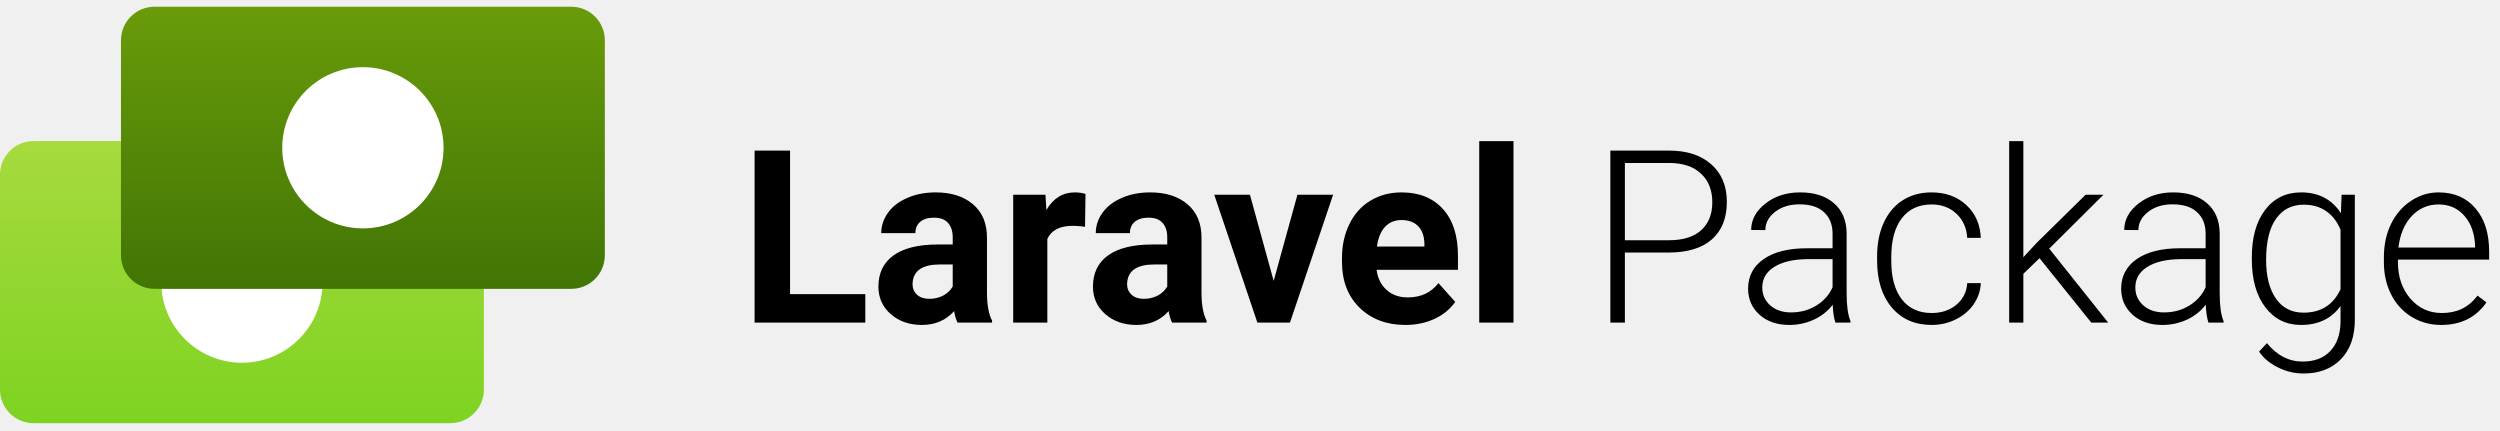
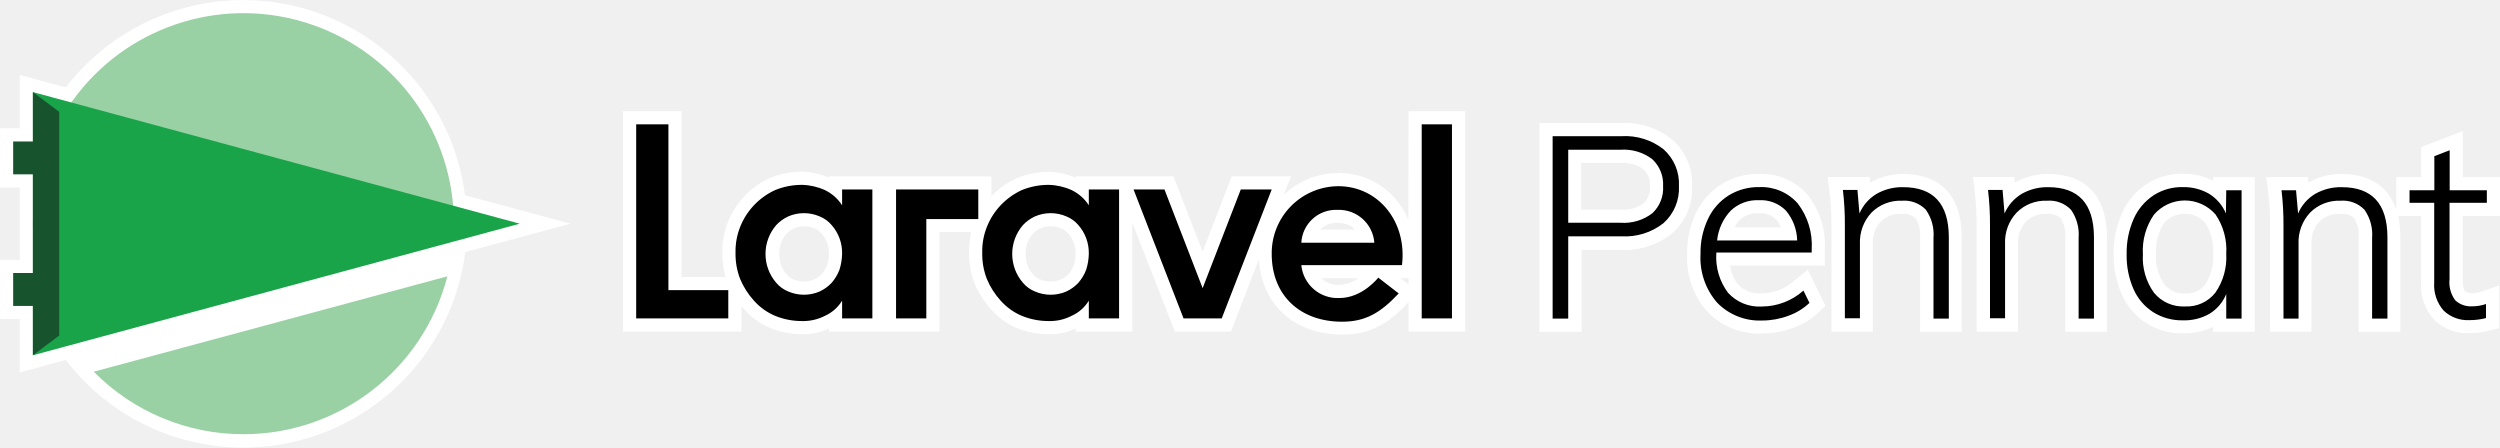
- <svg xmlns="http://www.w3.org/2000/svg" width="372" height="64" viewBox="0 0 372 64" fill="none">
-   <path d="M67 20.99H5C2.239 20.99 0 23.228 0 25.988V57.973C0 60.733 2.239 62.97 5 62.97H67C69.761 62.97 72 60.733 72 57.973V25.988C72 23.228 69.761 20.99 67 20.99Z" fill="url(#paint0_linear)" />
-   <path d="M36 53.974C42.627 53.974 48 48.604 48 41.98C48 35.356 42.627 29.986 36 29.986C29.373 29.986 24 35.356 24 41.98C24 48.604 29.373 53.974 36 53.974Z" fill="white" />
-   <path d="M85 1H23C20.239 1 18 3.237 18 5.997V37.982C18 40.742 20.239 42.98 23 42.98H85C87.761 42.98 90 40.742 90 37.982V5.997C90 3.237 87.761 1 85 1Z" fill="url(#paint1_linear)" />
-   <path d="M54 33.984C60.627 33.984 66 28.614 66 21.99C66 15.365 60.627 9.995 54 9.995C47.373 9.995 42 15.365 42 21.99C42 28.614 47.373 33.984 54 33.984Z" fill="white" />
-   <path d="M117.559 43.764H128.756V48H112.285V22.406H117.559V43.764ZM142.484 48C142.25 47.543 142.08 46.975 141.975 46.295C140.744 47.666 139.145 48.352 137.176 48.352C135.312 48.352 133.766 47.812 132.535 46.734C131.316 45.656 130.707 44.297 130.707 42.656C130.707 40.641 131.451 39.094 132.939 38.016C134.439 36.938 136.602 36.393 139.426 36.381H141.764V35.291C141.764 34.412 141.535 33.709 141.078 33.182C140.633 32.654 139.924 32.391 138.951 32.391C138.096 32.391 137.422 32.596 136.93 33.006C136.449 33.416 136.209 33.978 136.209 34.693H131.129C131.129 33.592 131.469 32.572 132.148 31.635C132.828 30.697 133.789 29.965 135.031 29.438C136.273 28.898 137.668 28.629 139.215 28.629C141.559 28.629 143.416 29.221 144.787 30.404C146.17 31.576 146.861 33.228 146.861 35.361V43.605C146.873 45.41 147.125 46.775 147.617 47.701V48H142.484ZM138.283 44.467C139.033 44.467 139.725 44.303 140.357 43.975C140.99 43.635 141.459 43.184 141.764 42.621V39.352H139.865C137.322 39.352 135.969 40.23 135.805 41.988L135.787 42.287C135.787 42.92 136.01 43.441 136.455 43.852C136.9 44.262 137.51 44.467 138.283 44.467ZM161.451 33.744C160.76 33.65 160.15 33.603 159.623 33.603C157.701 33.603 156.441 34.254 155.844 35.555V48H150.764V28.98H155.562L155.703 31.248C156.723 29.502 158.135 28.629 159.939 28.629C160.502 28.629 161.029 28.705 161.521 28.857L161.451 33.744ZM174.406 48C174.172 47.543 174.002 46.975 173.896 46.295C172.666 47.666 171.066 48.352 169.098 48.352C167.234 48.352 165.688 47.812 164.457 46.734C163.238 45.656 162.629 44.297 162.629 42.656C162.629 40.641 163.373 39.094 164.861 38.016C166.361 36.938 168.523 36.393 171.348 36.381H173.686V35.291C173.686 34.412 173.457 33.709 173 33.182C172.555 32.654 171.846 32.391 170.873 32.391C170.018 32.391 169.344 32.596 168.852 33.006C168.371 33.416 168.131 33.978 168.131 34.693H163.051C163.051 33.592 163.391 32.572 164.07 31.635C164.75 30.697 165.711 29.965 166.953 29.438C168.195 28.898 169.59 28.629 171.137 28.629C173.48 28.629 175.338 29.221 176.709 30.404C178.092 31.576 178.783 33.228 178.783 35.361V43.605C178.795 45.41 179.047 46.775 179.539 47.701V48H174.406ZM170.205 44.467C170.955 44.467 171.646 44.303 172.279 43.975C172.912 43.635 173.381 43.184 173.686 42.621V39.352H171.787C169.244 39.352 167.891 40.23 167.727 41.988L167.709 42.287C167.709 42.92 167.932 43.441 168.377 43.852C168.822 44.262 169.432 44.467 170.205 44.467ZM189.523 41.795L193.057 28.98H198.365L191.949 48H187.098L180.682 28.98H185.99L189.523 41.795ZM209.123 48.352C206.334 48.352 204.061 47.496 202.303 45.785C200.557 44.074 199.684 41.795 199.684 38.947V38.455C199.684 36.545 200.053 34.84 200.791 33.34C201.529 31.828 202.572 30.668 203.92 29.859C205.279 29.039 206.826 28.629 208.561 28.629C211.162 28.629 213.207 29.449 214.695 31.09C216.195 32.73 216.945 35.057 216.945 38.068V40.143H204.834C204.998 41.385 205.49 42.381 206.311 43.131C207.143 43.881 208.191 44.256 209.457 44.256C211.414 44.256 212.943 43.547 214.045 42.129L216.541 44.924C215.779 46.002 214.748 46.846 213.447 47.455C212.146 48.053 210.705 48.352 209.123 48.352ZM208.543 32.742C207.535 32.742 206.715 33.082 206.082 33.762C205.461 34.441 205.062 35.414 204.887 36.68H211.953V36.275C211.93 35.15 211.625 34.283 211.039 33.674C210.453 33.053 209.621 32.742 208.543 32.742ZM225.207 48H220.109V21H225.207V48ZM241.783 37.576V48H239.621V22.406H248.34C251 22.406 253.098 23.086 254.633 24.445C256.18 25.805 256.953 27.674 256.953 30.053C256.953 32.455 256.209 34.312 254.721 35.625C253.244 36.926 251.1 37.576 248.287 37.576H241.783ZM241.783 35.748H248.34C250.438 35.748 252.037 35.25 253.139 34.254C254.24 33.258 254.791 31.869 254.791 30.088C254.791 28.318 254.24 26.912 253.139 25.869C252.049 24.814 250.496 24.275 248.48 24.252H241.783V35.748ZM273.107 48C272.896 47.402 272.762 46.518 272.703 45.346C271.965 46.307 271.021 47.051 269.873 47.578C268.736 48.094 267.529 48.352 266.252 48.352C264.424 48.352 262.941 47.842 261.805 46.822C260.68 45.803 260.117 44.514 260.117 42.955C260.117 41.103 260.885 39.639 262.42 38.56C263.967 37.482 266.117 36.943 268.871 36.943H272.686V34.781C272.686 33.422 272.264 32.355 271.42 31.582C270.588 30.797 269.369 30.404 267.764 30.404C266.299 30.404 265.086 30.779 264.125 31.529C263.164 32.279 262.684 33.182 262.684 34.236L260.574 34.219C260.574 32.707 261.277 31.4 262.684 30.299C264.09 29.186 265.818 28.629 267.869 28.629C269.99 28.629 271.66 29.162 272.879 30.229C274.109 31.283 274.742 32.76 274.777 34.658V43.658C274.777 45.498 274.971 46.875 275.357 47.789V48H273.107ZM266.498 46.488C267.904 46.488 269.158 46.148 270.26 45.469C271.373 44.789 272.182 43.881 272.686 42.744V38.56H268.924C266.826 38.584 265.186 38.971 264.002 39.721C262.818 40.459 262.227 41.478 262.227 42.779C262.227 43.846 262.619 44.73 263.404 45.434C264.201 46.137 265.232 46.488 266.498 46.488ZM287.434 46.576C288.898 46.576 290.123 46.166 291.107 45.346C292.104 44.514 292.643 43.441 292.725 42.129H294.746C294.688 43.289 294.324 44.35 293.656 45.31C292.988 46.26 292.098 47.004 290.984 47.543C289.883 48.082 288.699 48.352 287.434 48.352C284.938 48.352 282.957 47.484 281.492 45.75C280.039 44.016 279.312 41.684 279.312 38.754V38.121C279.312 36.246 279.641 34.588 280.297 33.147C280.953 31.705 281.891 30.592 283.109 29.807C284.34 29.021 285.775 28.629 287.416 28.629C289.502 28.629 291.219 29.25 292.566 30.492C293.926 31.734 294.652 33.369 294.746 35.397H292.725C292.631 33.908 292.092 32.707 291.107 31.793C290.135 30.879 288.904 30.422 287.416 30.422C285.518 30.422 284.041 31.107 282.986 32.478C281.943 33.85 281.422 35.772 281.422 38.244V38.859C281.422 41.285 281.943 43.178 282.986 44.537C284.041 45.897 285.523 46.576 287.434 46.576ZM303.482 38.42L301.074 40.74V48H298.965V21H301.074V38.279L303.061 36.135L310.338 28.98H312.992L304.924 36.996L313.695 48H311.182L303.482 38.42ZM328.619 48C328.408 47.402 328.273 46.518 328.215 45.346C327.477 46.307 326.533 47.051 325.385 47.578C324.248 48.094 323.041 48.352 321.764 48.352C319.936 48.352 318.453 47.842 317.316 46.822C316.191 45.803 315.629 44.514 315.629 42.955C315.629 41.103 316.396 39.639 317.932 38.56C319.479 37.482 321.629 36.943 324.383 36.943H328.197V34.781C328.197 33.422 327.775 32.355 326.932 31.582C326.1 30.797 324.881 30.404 323.275 30.404C321.811 30.404 320.598 30.779 319.637 31.529C318.676 32.279 318.195 33.182 318.195 34.236L316.086 34.219C316.086 32.707 316.789 31.4 318.195 30.299C319.602 29.186 321.33 28.629 323.381 28.629C325.502 28.629 327.172 29.162 328.391 30.229C329.621 31.283 330.254 32.76 330.289 34.658V43.658C330.289 45.498 330.482 46.875 330.869 47.789V48H328.619ZM322.01 46.488C323.416 46.488 324.67 46.148 325.771 45.469C326.885 44.789 327.693 43.881 328.197 42.744V38.56H324.436C322.338 38.584 320.697 38.971 319.514 39.721C318.33 40.459 317.738 41.478 317.738 42.779C317.738 43.846 318.131 44.73 318.916 45.434C319.713 46.137 320.744 46.488 322.01 46.488ZM335.07 38.315C335.07 35.338 335.727 32.982 337.039 31.248C338.363 29.502 340.156 28.629 342.418 28.629C345.008 28.629 346.977 29.66 348.324 31.723L348.43 28.98H350.398V47.613C350.398 50.062 349.713 52.002 348.342 53.432C346.971 54.861 345.113 55.576 342.77 55.576C341.445 55.576 340.18 55.277 338.973 54.68C337.777 54.094 336.834 53.309 336.143 52.324L337.32 51.059C338.809 52.887 340.578 53.801 342.629 53.801C344.387 53.801 345.758 53.279 346.742 52.236C347.727 51.205 348.236 49.77 348.271 47.93V45.539C346.924 47.414 344.961 48.352 342.383 48.352C340.18 48.352 338.41 47.473 337.074 45.715C335.738 43.957 335.07 41.584 335.07 38.596V38.315ZM337.197 38.684C337.197 41.109 337.684 43.025 338.656 44.432C339.629 45.826 341 46.523 342.77 46.523C345.359 46.523 347.193 45.363 348.271 43.043V34.201C347.779 32.982 347.07 32.057 346.145 31.424C345.219 30.779 344.105 30.457 342.805 30.457C341.035 30.457 339.658 31.154 338.674 32.549C337.689 33.932 337.197 35.977 337.197 38.684ZM363.248 48.352C361.631 48.352 360.166 47.953 358.854 47.156C357.553 46.359 356.539 45.252 355.812 43.834C355.086 42.404 354.723 40.805 354.723 39.035V38.279C354.723 36.451 355.074 34.805 355.777 33.34C356.492 31.875 357.482 30.727 358.748 29.895C360.014 29.051 361.385 28.629 362.861 28.629C365.17 28.629 366.998 29.42 368.346 31.002C369.705 32.572 370.385 34.723 370.385 37.453V38.631H356.814V39.035C356.814 41.191 357.43 42.99 358.66 44.432C359.902 45.861 361.461 46.576 363.336 46.576C364.461 46.576 365.451 46.371 366.307 45.961C367.174 45.551 367.959 44.895 368.662 43.992L369.98 44.994C368.434 47.232 366.189 48.352 363.248 48.352ZM362.861 30.422C361.279 30.422 359.943 31.002 358.854 32.162C357.775 33.322 357.119 34.881 356.885 36.838H368.293V36.609C368.234 34.781 367.713 33.293 366.729 32.145C365.744 30.996 364.455 30.422 362.861 30.422Z" fill="black" />
-   <defs>
-     <linearGradient id="paint0_linear" x1="36" y1="20.99" x2="36" y2="62.97" gradientUnits="userSpaceOnUse">
-       <stop stop-color="#A7DA3E" />
-       <stop offset="1" stop-color="#7ED321" />
-     </linearGradient>
-     <linearGradient id="paint1_linear" x1="54" y1="1" x2="54" y2="42.98" gradientUnits="userSpaceOnUse">
-       <stop stop-color="#699B0A" />
-       <stop offset="1" stop-color="#417505" />
-     </linearGradient>
-   </defs>
+ <svg xmlns="http://www.w3.org/2000/svg" viewBox="0 0 380 68">
+   <path fill="white" d="M70.72,29.69l16,4.31-16,4.31A34,34,0,0,1,10,54.71l-7,1.9V48.5H0v-9H3v-11H0v-9H3V11.39l7,1.9a34,34,0,0,1,60.68,16.4Zm218.55-3.24a9.77,9.77,0,0,0-5,1.31h0l-.07-.85H277.8l.29,2.25a39.68,39.68,0,0,1,.29,5.16v16.1h6.29V37.13a4.62,4.62,0,0,1,1.19-3.42,4.17,4.17,0,0,1,3.18-1.2,2.74,2.74,0,0,1,2.13.67,4.9,4.9,0,0,1,.68,3V50.43h6.33V36C298.18,29.84,295,26.45,289.27,26.45Zm47.12.47h6.33V50.43h-6.33v-.77a9.93,9.93,0,0,1-4.6,1,10.16,10.16,0,0,1-5.56-1.54,10,10,0,0,1-3.72-4.35,14.63,14.63,0,0,1-1.23-6.16,14.72,14.72,0,0,1,1.25-6.19A10.43,10.43,0,0,1,326.24,28a10,10,0,0,1,5.55-1.59,9.84,9.84,0,0,1,4.6,1.05Zm0,11.66a7.62,7.62,0,0,0-1.22-4.73,4.19,4.19,0,0,0-6.19,0,7.66,7.66,0,0,0-1.26,4.75A7.29,7.29,0,0,0,329,43.26a3.78,3.78,0,0,0,3.18,1.34,3.56,3.56,0,0,0,3-1.34A7.54,7.54,0,0,0,336.39,38.58ZM311.33,26.45a9.83,9.83,0,0,0-5.06,1.31h0l-.07-.85h-6.33l.29,2.25a41.52,41.52,0,0,1,.29,5.16v16.1h6.29V37.13a4.66,4.66,0,0,1,1.18-3.42,4.21,4.21,0,0,1,3.19-1.2,2.78,2.78,0,0,1,2.13.66,5,5,0,0,1,.68,3V50.43h6.33V36C320.24,29.84,317.08,26.45,311.33,26.45ZM380,32.83V26.92h-5.65v-7L368,22.36v4.56h-3.77v4.93c-1.18-3.51-4-5.4-8.31-5.4a9.77,9.77,0,0,0-5.05,1.31h0l-.08-.85h-6.32l.29,2.25a41.41,41.41,0,0,1,.29,5.16v16.1h6.29V37.13a4.62,4.62,0,0,1,1.19-3.42,4.17,4.17,0,0,1,3.18-1.2,2.78,2.78,0,0,1,2.13.66,5,5,0,0,1,.68,3V50.43h6.33V36a14.16,14.16,0,0,0-.33-3.17H368V42.9a7.79,7.79,0,0,0,2,5.73,7.25,7.25,0,0,0,5.37,2,11.91,11.91,0,0,0,3-.37l1.5-.39V43.38l-2.66.94a4.12,4.12,0,0,1-1.4.24,1.83,1.83,0,0,1-1.16-.3s-.31-.38-.31-1.83v-9.6ZM214.1,16.9h8.6V50.4h-8.6V45.92l0,0c-2.76,3-5.53,4.94-10.06,4.94-7.31,0-12.31-4.57-12.68-11.47l-4.25,11h-8.54L172.1,33.82V50.4h-8.6v-.46a9.25,9.25,0,0,1-4.1.86,12.84,12.84,0,0,1-4.87-.95A11.18,11.18,0,0,1,150.61,47a14,14,0,0,1-2.46-3.87,12.5,12.5,0,0,1-.85-4.77,13.15,13.15,0,0,1,.34-3.1H142.8V50.4H126v-.46a9.25,9.25,0,0,1-4.1.86,12.84,12.84,0,0,1-4.87-.95A11.18,11.18,0,0,1,113.11,47l-.41-.48V50.4h-18V16.9h8.9V42.1h6.68a13.37,13.37,0,0,1-.48-3.7,12,12,0,0,1,.85-4.67,12.36,12.36,0,0,1,6.26-6.62l.12-.06a12.84,12.84,0,0,1,4.87-.95A10.6,10.6,0,0,1,126,27V26.8h24.7v3a12.61,12.61,0,0,1,3.71-2.66l.12-.06a12.84,12.84,0,0,1,4.87-.95,10.6,10.6,0,0,1,4.1.88V26.8h14.87l4.43,11.45,4.43-11.45h9l-1.1,2.84a12,12,0,0,1,8.28-3.34,11.37,11.37,0,0,1,8.66,3.87,12,12,0,0,1,2,3.21ZM126,38.6a4.89,4.89,0,0,0-.27-1.7,4.66,4.66,0,0,0-.87-1.42,2.64,2.64,0,0,0-1-.74,4,4,0,0,0-3.22,0,3.71,3.71,0,0,0-1.11.81,4.74,4.74,0,0,0-.81,1.35,5.49,5.49,0,0,0,0,3.4,4.66,4.66,0,0,0,.87,1.42,2.64,2.64,0,0,0,1,.74,4,4,0,0,0,3.22,0,3.71,3.71,0,0,0,1.11-.81,4.68,4.68,0,0,0,.78-1.28A6.55,6.55,0,0,0,126,38.6Zm37.5,0a4.89,4.89,0,0,0-.27-1.7,4.66,4.66,0,0,0-.87-1.42,2.64,2.64,0,0,0-1.05-.74,4,4,0,0,0-3.22,0,3.71,3.71,0,0,0-1.11.81,4.74,4.74,0,0,0-.81,1.35,5.49,5.49,0,0,0,0,3.4,4.66,4.66,0,0,0,.87,1.42,2.64,2.64,0,0,0,1.05.74,4,4,0,0,0,3.22,0,3.71,3.71,0,0,0,1.11-.81,4.68,4.68,0,0,0,.78-1.28A6.55,6.55,0,0,0,163.5,38.6Zm37.15-3.7H206a3.52,3.52,0,0,0-2.67-1A3.42,3.42,0,0,0,200.65,34.9Zm5.81,7.4h-5.62a3.86,3.86,0,0,0,2.76,1A5.1,5.1,0,0,0,206.46,42.3Zm7.64,0h-1.2l1.2.93Zm43.1-14a9,9,0,0,1-3,7.14,11.36,11.36,0,0,1-7.7,2.54h-6.09V50.43H234V18.7h12.46a11.4,11.4,0,0,1,7.72,2.52A8.94,8.94,0,0,1,257.2,28.29Zm-6.41,0a3.09,3.09,0,0,0-1-2.58,5.31,5.31,0,0,0-3.53-.95h-5.93v7.1h5.93a5.37,5.37,0,0,0,3.53-.94A3.16,3.16,0,0,0,250.79,28.29Zm24,12.71,2.69,5.48-1.06,1a11.23,11.23,0,0,1-3.89,2.36,13.55,13.55,0,0,1-4.7.84,10.91,10.91,0,0,1-8.33-3.32,12.34,12.34,0,0,1-3.06-8.77,14.07,14.07,0,0,1,1.33-6.19,10.47,10.47,0,0,1,3.88-4.4,10.63,10.63,0,0,1,5.72-1.57,9.27,9.27,0,0,1,7.42,3.2,12.32,12.32,0,0,1,2.59,8.22v2.51H263a5.64,5.64,0,0,0,1.16,2.84,4.48,4.48,0,0,0,3.65,1.38,7.52,7.52,0,0,0,5-2Zm-11.1-6.45h7a3.68,3.68,0,0,0-.73-1.21,3.33,3.33,0,0,0-2.63-.94,3.88,3.88,0,0,0-2.87,1A4.41,4.41,0,0,0,263.69,34.55Z" />
+   <path fill="#99d1a4" d="M69,34c0,.58,0,1.15,0,1.72L10.26,51.58A32,32,0,1,1,69,34ZM37,66A32,32,0,0,0,68,42L14.25,56.5A31.92,31.92,0,0,0,37,66Z" />
+   <polygon fill="#1aa44a" points="5 54 5 14 79 34 5 54" />
+   <path fill="#17542e" d="M9,17V51L5,54V46.5H2v-5H5v-15H2v-5H5V14Z" />
+   <path d="M216.1,18.9h4.6V48.4h-4.6Zm-50.6,9.9h4.6V48.4h-4.6V45.7a5.82,5.82,0,0,1-2.6,2.3,7.19,7.19,0,0,1-3.5.8,10.7,10.7,0,0,1-4.1-.8,9,9,0,0,1-3.2-2.3,11.55,11.55,0,0,1-2.1-3.3,10.52,10.52,0,0,1-.7-4,10,10,0,0,1,.7-3.9,10.32,10.32,0,0,1,2.1-3.3,10.45,10.45,0,0,1,3.2-2.3,10.7,10.7,0,0,1,4.1-.8,8.9,8.9,0,0,1,3.5.8,6.48,6.48,0,0,1,2.6,2.3Zm0,9.8a6.39,6.39,0,0,0-1.6-4.4,4.63,4.63,0,0,0-1.8-1.3,6,6,0,0,0-4.8,0,5.94,5.94,0,0,0-1.8,1.3,6.71,6.71,0,0,0,0,8.8,4.63,4.63,0,0,0,1.8,1.3,6,6,0,0,0,4.8,0,5.94,5.94,0,0,0,1.8-1.3,6.66,6.66,0,0,0,1.2-2A8.6,8.6,0,0,0,165.5,38.6Zm23.1-9.8-5.8,15-5.8-15h-4.7l7.6,19.6h5.8l7.6-19.6Zm24.5,11.5H197.8a5.54,5.54,0,0,0,5.8,5c3.5,0,5.9-3.1,5.9-3.1l3.1,2.4c-2.8,3-5.1,4.3-8.6,4.3-6.4,0-10.7-4-10.7-10.3a10.18,10.18,0,0,1,10.1-10.3C209.6,28.3,213.9,33.8,213.1,40.3Zm-4.2-3.4a5.4,5.4,0,0,0-5.6-5,5.28,5.28,0,0,0-5.5,5Zm-107.3-18H96.7V48.4h14V44.1h-9.1Zm34.6,29.5h4.6V33.3h7.9V28.8H136.2ZM128,28.8h4.6V48.4H128V45.7a5.82,5.82,0,0,1-2.6,2.3,7.19,7.19,0,0,1-3.5.8,10.7,10.7,0,0,1-4.1-.8,9,9,0,0,1-3.2-2.3,11.55,11.55,0,0,1-2.1-3.3,10.52,10.52,0,0,1-.7-4,10,10,0,0,1,.7-3.9,10.32,10.32,0,0,1,2.1-3.3,10.45,10.45,0,0,1,3.2-2.3,10.7,10.7,0,0,1,4.1-.8,8.9,8.9,0,0,1,3.5.8,6.48,6.48,0,0,1,2.6,2.3Zm0,9.8a6.39,6.39,0,0,0-1.6-4.4,4.63,4.63,0,0,0-1.8-1.3,6,6,0,0,0-4.8,0,5.94,5.94,0,0,0-1.8,1.3,6.71,6.71,0,0,0,0,8.8,4.63,4.63,0,0,0,1.8,1.3,6,6,0,0,0,4.8,0,5.94,5.94,0,0,0,1.8-1.3,6.66,6.66,0,0,0,1.2-2A8.6,8.6,0,0,0,128,38.6ZM255.2,28.29a7.09,7.09,0,0,1-2.35,5.63,9.43,9.43,0,0,1-6.39,2h-8.09V48.43H236V20.7h10.46a9.44,9.44,0,0,1,6.41,2A7,7,0,0,1,255.2,28.29Zm-2.41,0a5.19,5.19,0,0,0-1.64-4.09,7.15,7.15,0,0,0-4.85-1.44h-7.93v11.1h7.93a7.15,7.15,0,0,0,4.85-1.44A5.2,5.2,0,0,0,252.79,28.29Zm20.48,2.65a10.38,10.38,0,0,1,2.11,6.93v.51h-14.5v.12a9,9,0,0,0,1.78,6,6.4,6.4,0,0,0,5.17,2.09,9.52,9.52,0,0,0,6.29-2.42l.92,1.87A9.08,9.08,0,0,1,271.83,48a11.41,11.41,0,0,1-4,.72A9,9,0,0,1,261,46a10.37,10.37,0,0,1-2.52-7.4,11.88,11.88,0,0,1,1.13-5.31,8.39,8.39,0,0,1,3.14-3.58,8.55,8.55,0,0,1,4.66-1.27A7.34,7.34,0,0,1,273.27,30.94Zm-.1,5.61A7.3,7.3,0,0,0,271.45,32a5.33,5.33,0,0,0-4.08-1.57A5.87,5.87,0,0,0,263.09,32,7.72,7.72,0,0,0,261,36.55Zm16.1-8.1a7.81,7.81,0,0,0-4,1,6.39,6.39,0,0,0-2.63,3l-.31-3.58h-2.21a43.57,43.57,0,0,1,.3,5.41v14.1h2.29V37.13a6.58,6.58,0,0,1,1.76-4.82,6.16,6.16,0,0,1,4.62-1.8,4.54,4.54,0,0,1,3.64,1.37,6.48,6.48,0,0,1,1.16,4.28V48.43h2.33V36Q296.18,28.45,289.27,28.45Zm22.06,0a7.81,7.81,0,0,0-4,1,6.46,6.46,0,0,0-2.64,3l-.3-3.58h-2.21a43.57,43.57,0,0,1,.3,5.41v14.1h2.29V37.13a6.54,6.54,0,0,1,1.76-4.82,6.14,6.14,0,0,1,4.61-1.8,4.54,4.54,0,0,1,3.65,1.37,6.53,6.53,0,0,1,1.16,4.28V48.43h2.33V36Q318.24,28.45,311.33,28.45Zm27.06.47h2.33V48.43h-2.33V44.69a6.31,6.31,0,0,1-2.54,3,7.66,7.66,0,0,1-4.06,1,8.17,8.17,0,0,1-4.49-1.23,8,8,0,0,1-3-3.5,12.59,12.59,0,0,1-1.05-5.32,12.68,12.68,0,0,1,1.06-5.35,8.37,8.37,0,0,1,3-3.58,7.87,7.87,0,0,1,4.45-1.27,7.74,7.74,0,0,1,4,1,6.46,6.46,0,0,1,2.58,3Zm0,9.66a9.52,9.52,0,0,0-1.64-6,6.19,6.19,0,0,0-9.35.05,9.55,9.55,0,0,0-1.68,6,9.09,9.09,0,0,0,1.68,5.86,5.72,5.72,0,0,0,4.73,2.09,5.52,5.52,0,0,0,4.62-2.11A9.42,9.42,0,0,0,338.39,38.58Zm17.55-10.13a7.81,7.81,0,0,0-4,1,6.39,6.39,0,0,0-2.63,3L349,28.92h-2.21a43.57,43.57,0,0,1,.3,5.41v14.1h2.29V37.13a6.58,6.58,0,0,1,1.76-4.82,6.15,6.15,0,0,1,4.61-1.8,4.54,4.54,0,0,1,3.65,1.37,6.53,6.53,0,0,1,1.16,4.28V48.43h2.33V36Q362.85,28.45,355.94,28.45ZM378,30.83V28.92h-5.65V22.84l-2.33.9v5.18h-3.77v1.91H370V42.9a5.87,5.87,0,0,0,1.44,4.32,5.3,5.3,0,0,0,3.94,1.44,10,10,0,0,0,2.49-.31V46.21a6.29,6.29,0,0,1-2.07.35,3.47,3.47,0,0,1-2.59-.9,4.56,4.56,0,0,1-.88-3.23V30.83Z" />
</svg>
